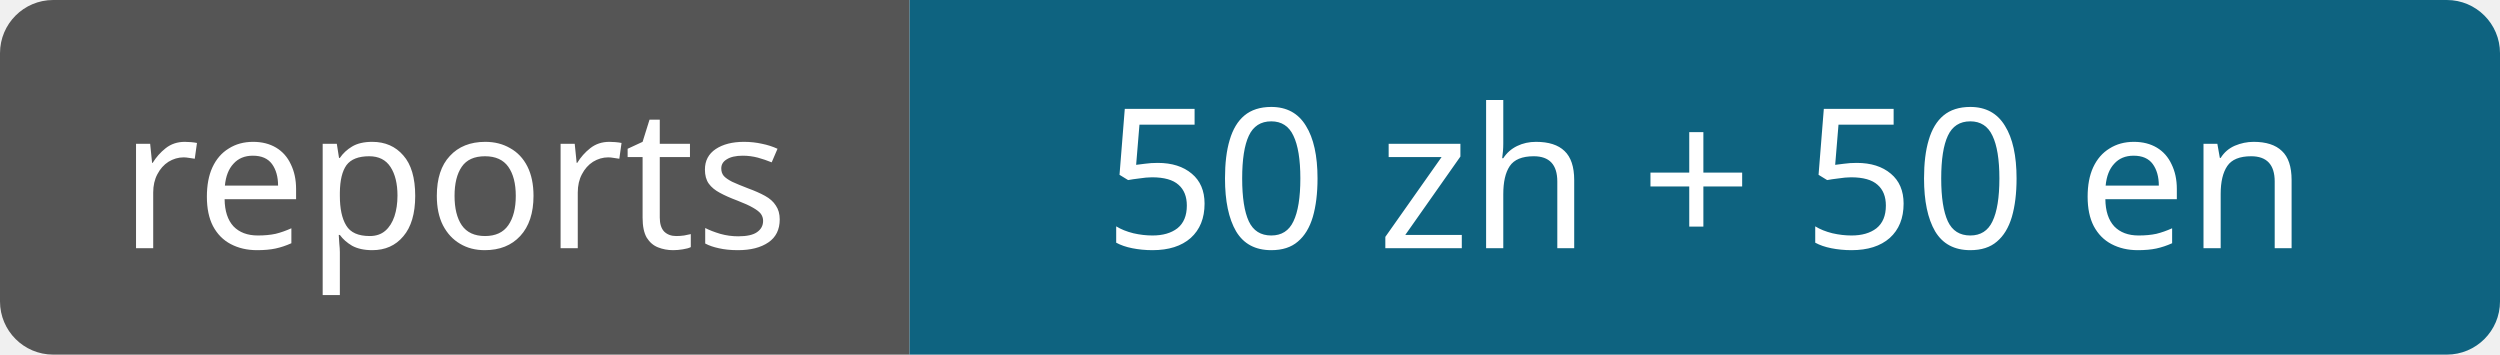
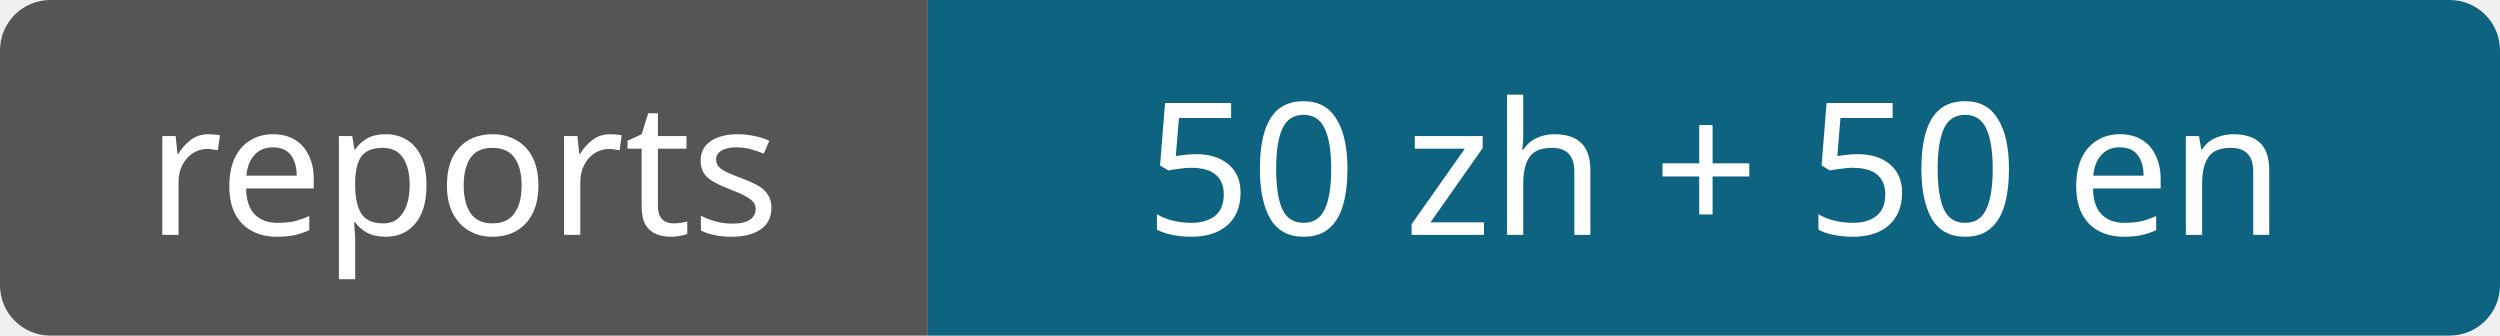
- <svg xmlns="http://www.w3.org/2000/svg" width="141.0" height="20" viewBox="0 0 141.0 20" role="img" aria-label="reports: 50 zh + 50 en">
+ <svg xmlns="http://www.w3.org/2000/svg" width="149.0" height="20" viewBox="0 0 149.0 20" role="img" aria-label="reports: 50 zh + 50 en">
  <clipPath id="r">
-     <rect width="141.0" height="20" rx="3" />
+     <rect width="149.0" height="20" rx="3" />
  </clipPath>
  <g clip-path="url(#r)">
-     <rect width="51.3" height="20" fill="#555555" />
-     <rect x="51.3" width="89.7" height="20" fill="#0e6380" />
+     <rect width="55.3" height="20" fill="#555555" />
+     <rect x="55.3" width="93.7" height="20" fill="#0e6380" />
  </g>
  <g fill="#ffffff" font-family="system-ui, sans-serif" font-size="11" text-anchor="middle">
-     <text x="25.6" y="14">reports</text>
-     <text x="96.2" y="14">50 zh + 50 en</text>
+     <text x="27.6" y="14">reports</text>
+     <text x="102.2" y="14">50 zh + 50 en</text>
  </g>
</svg>
